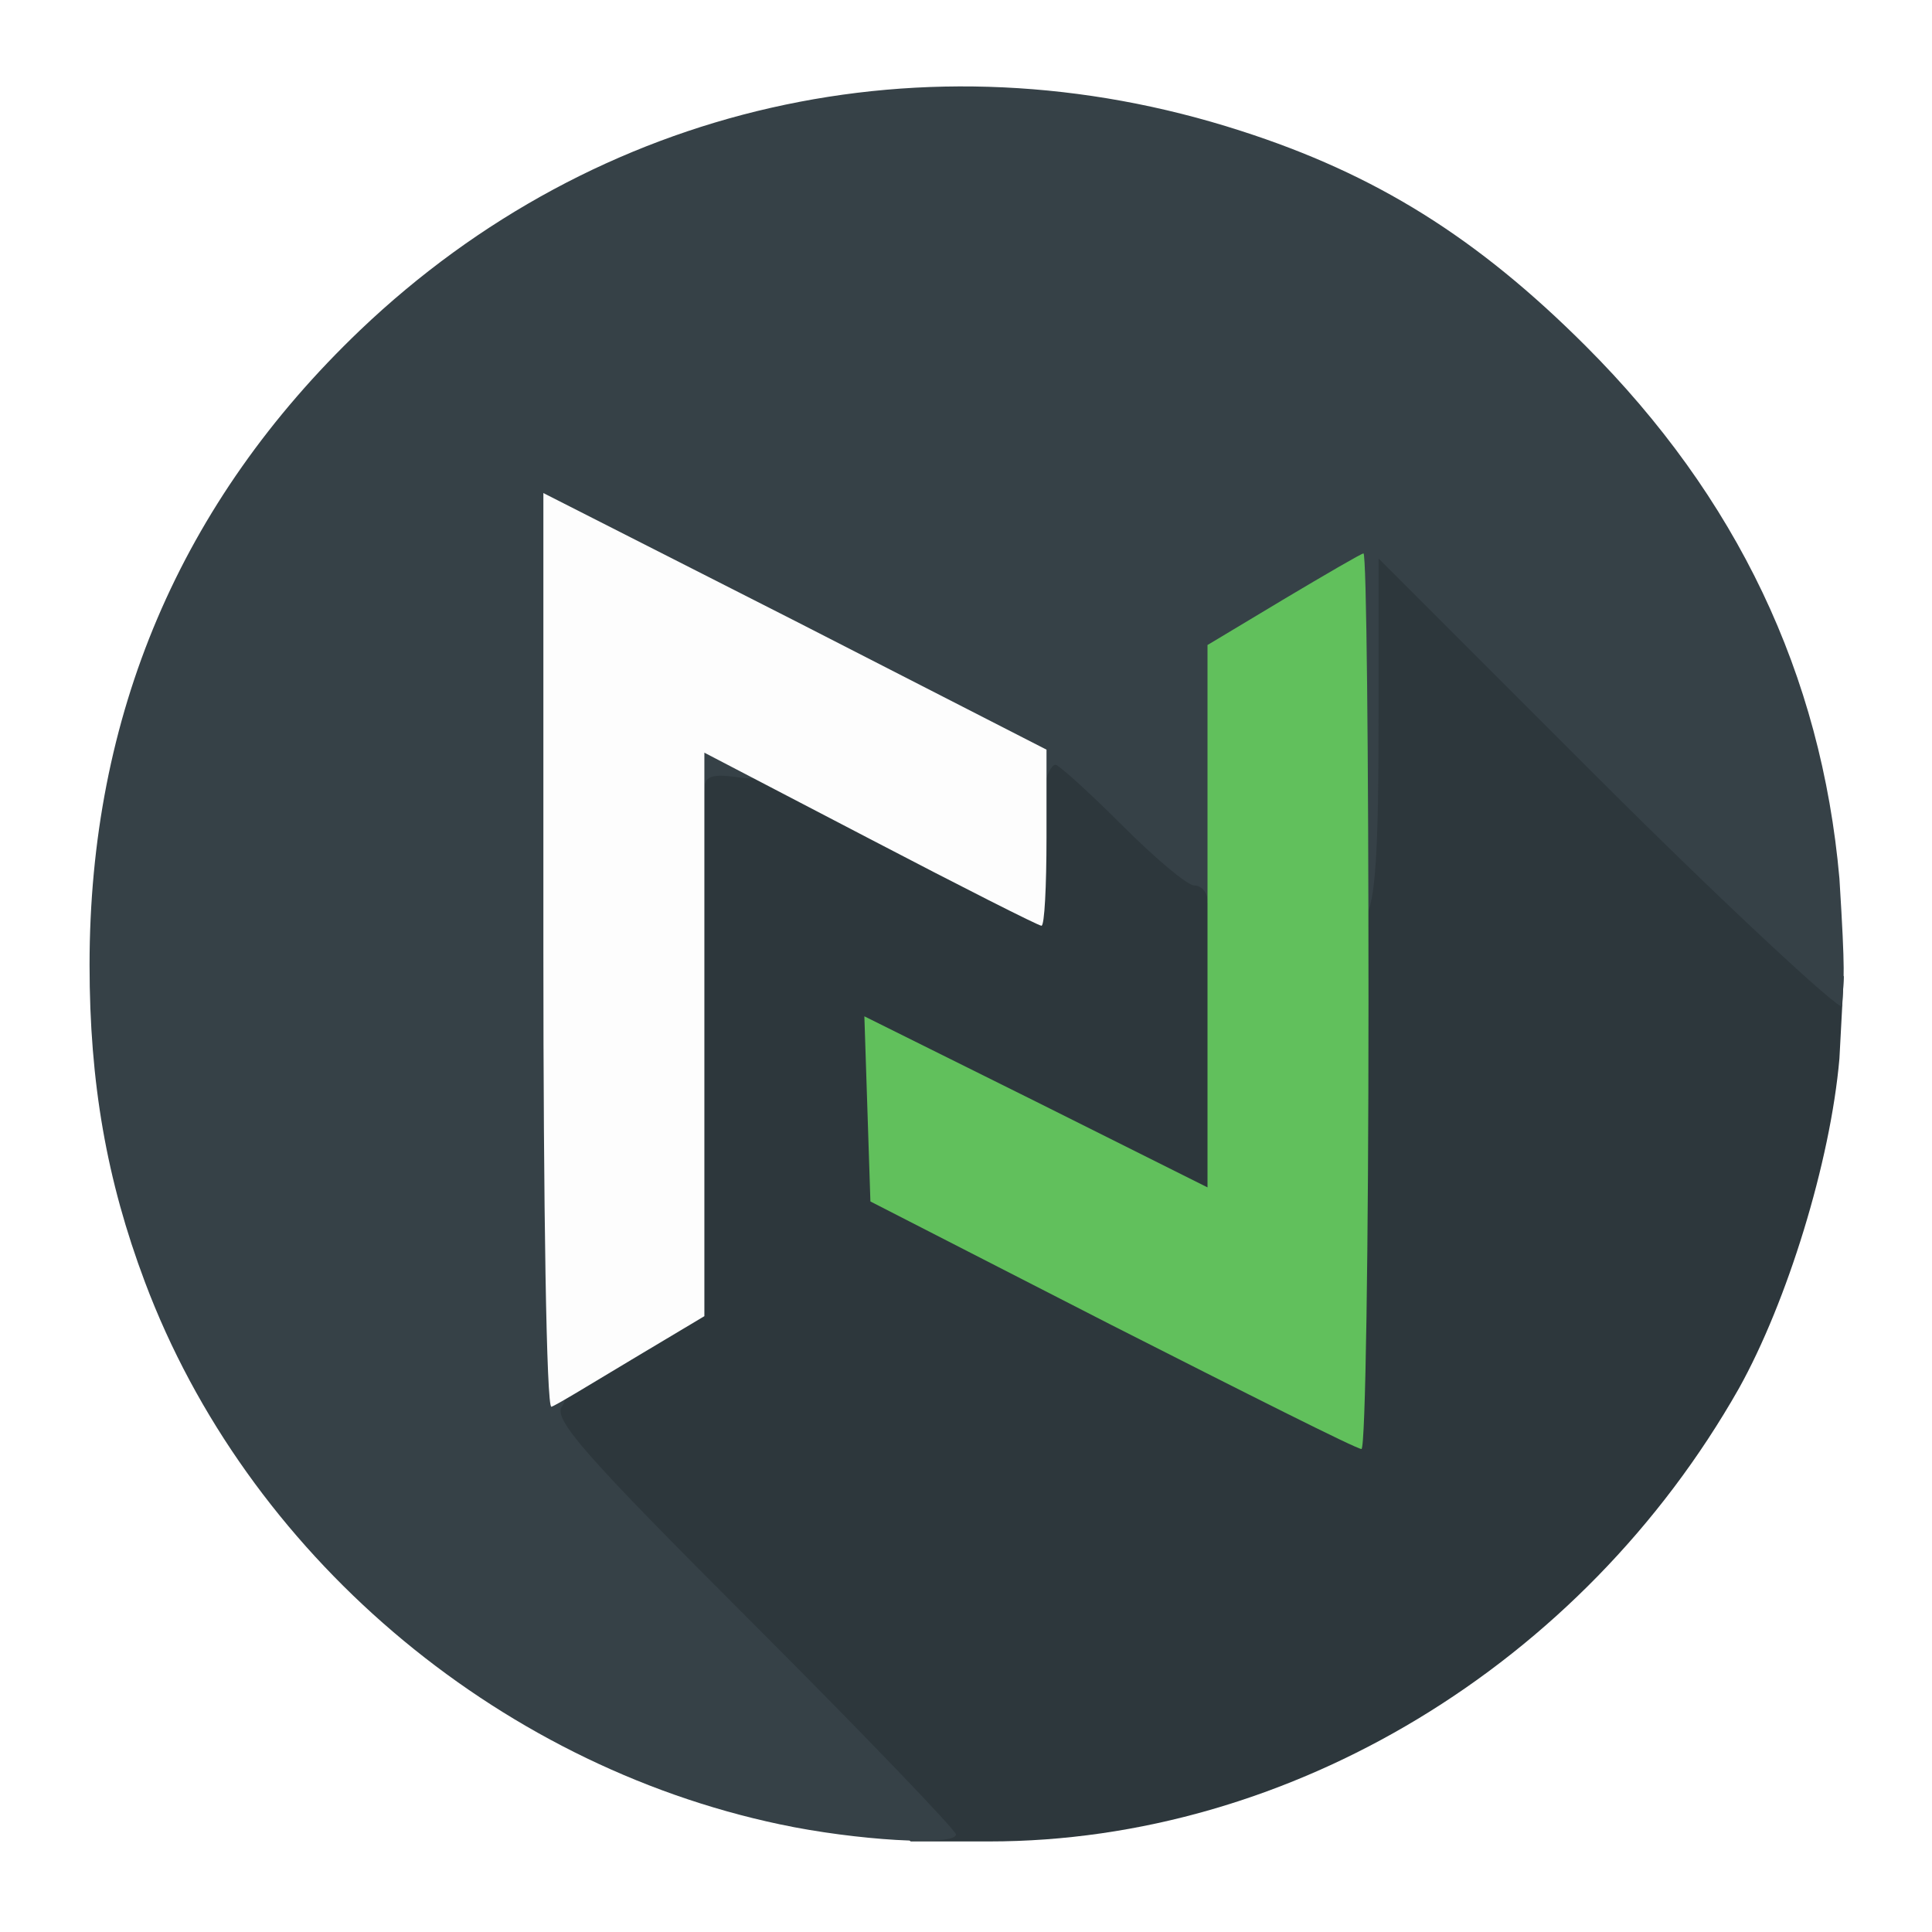
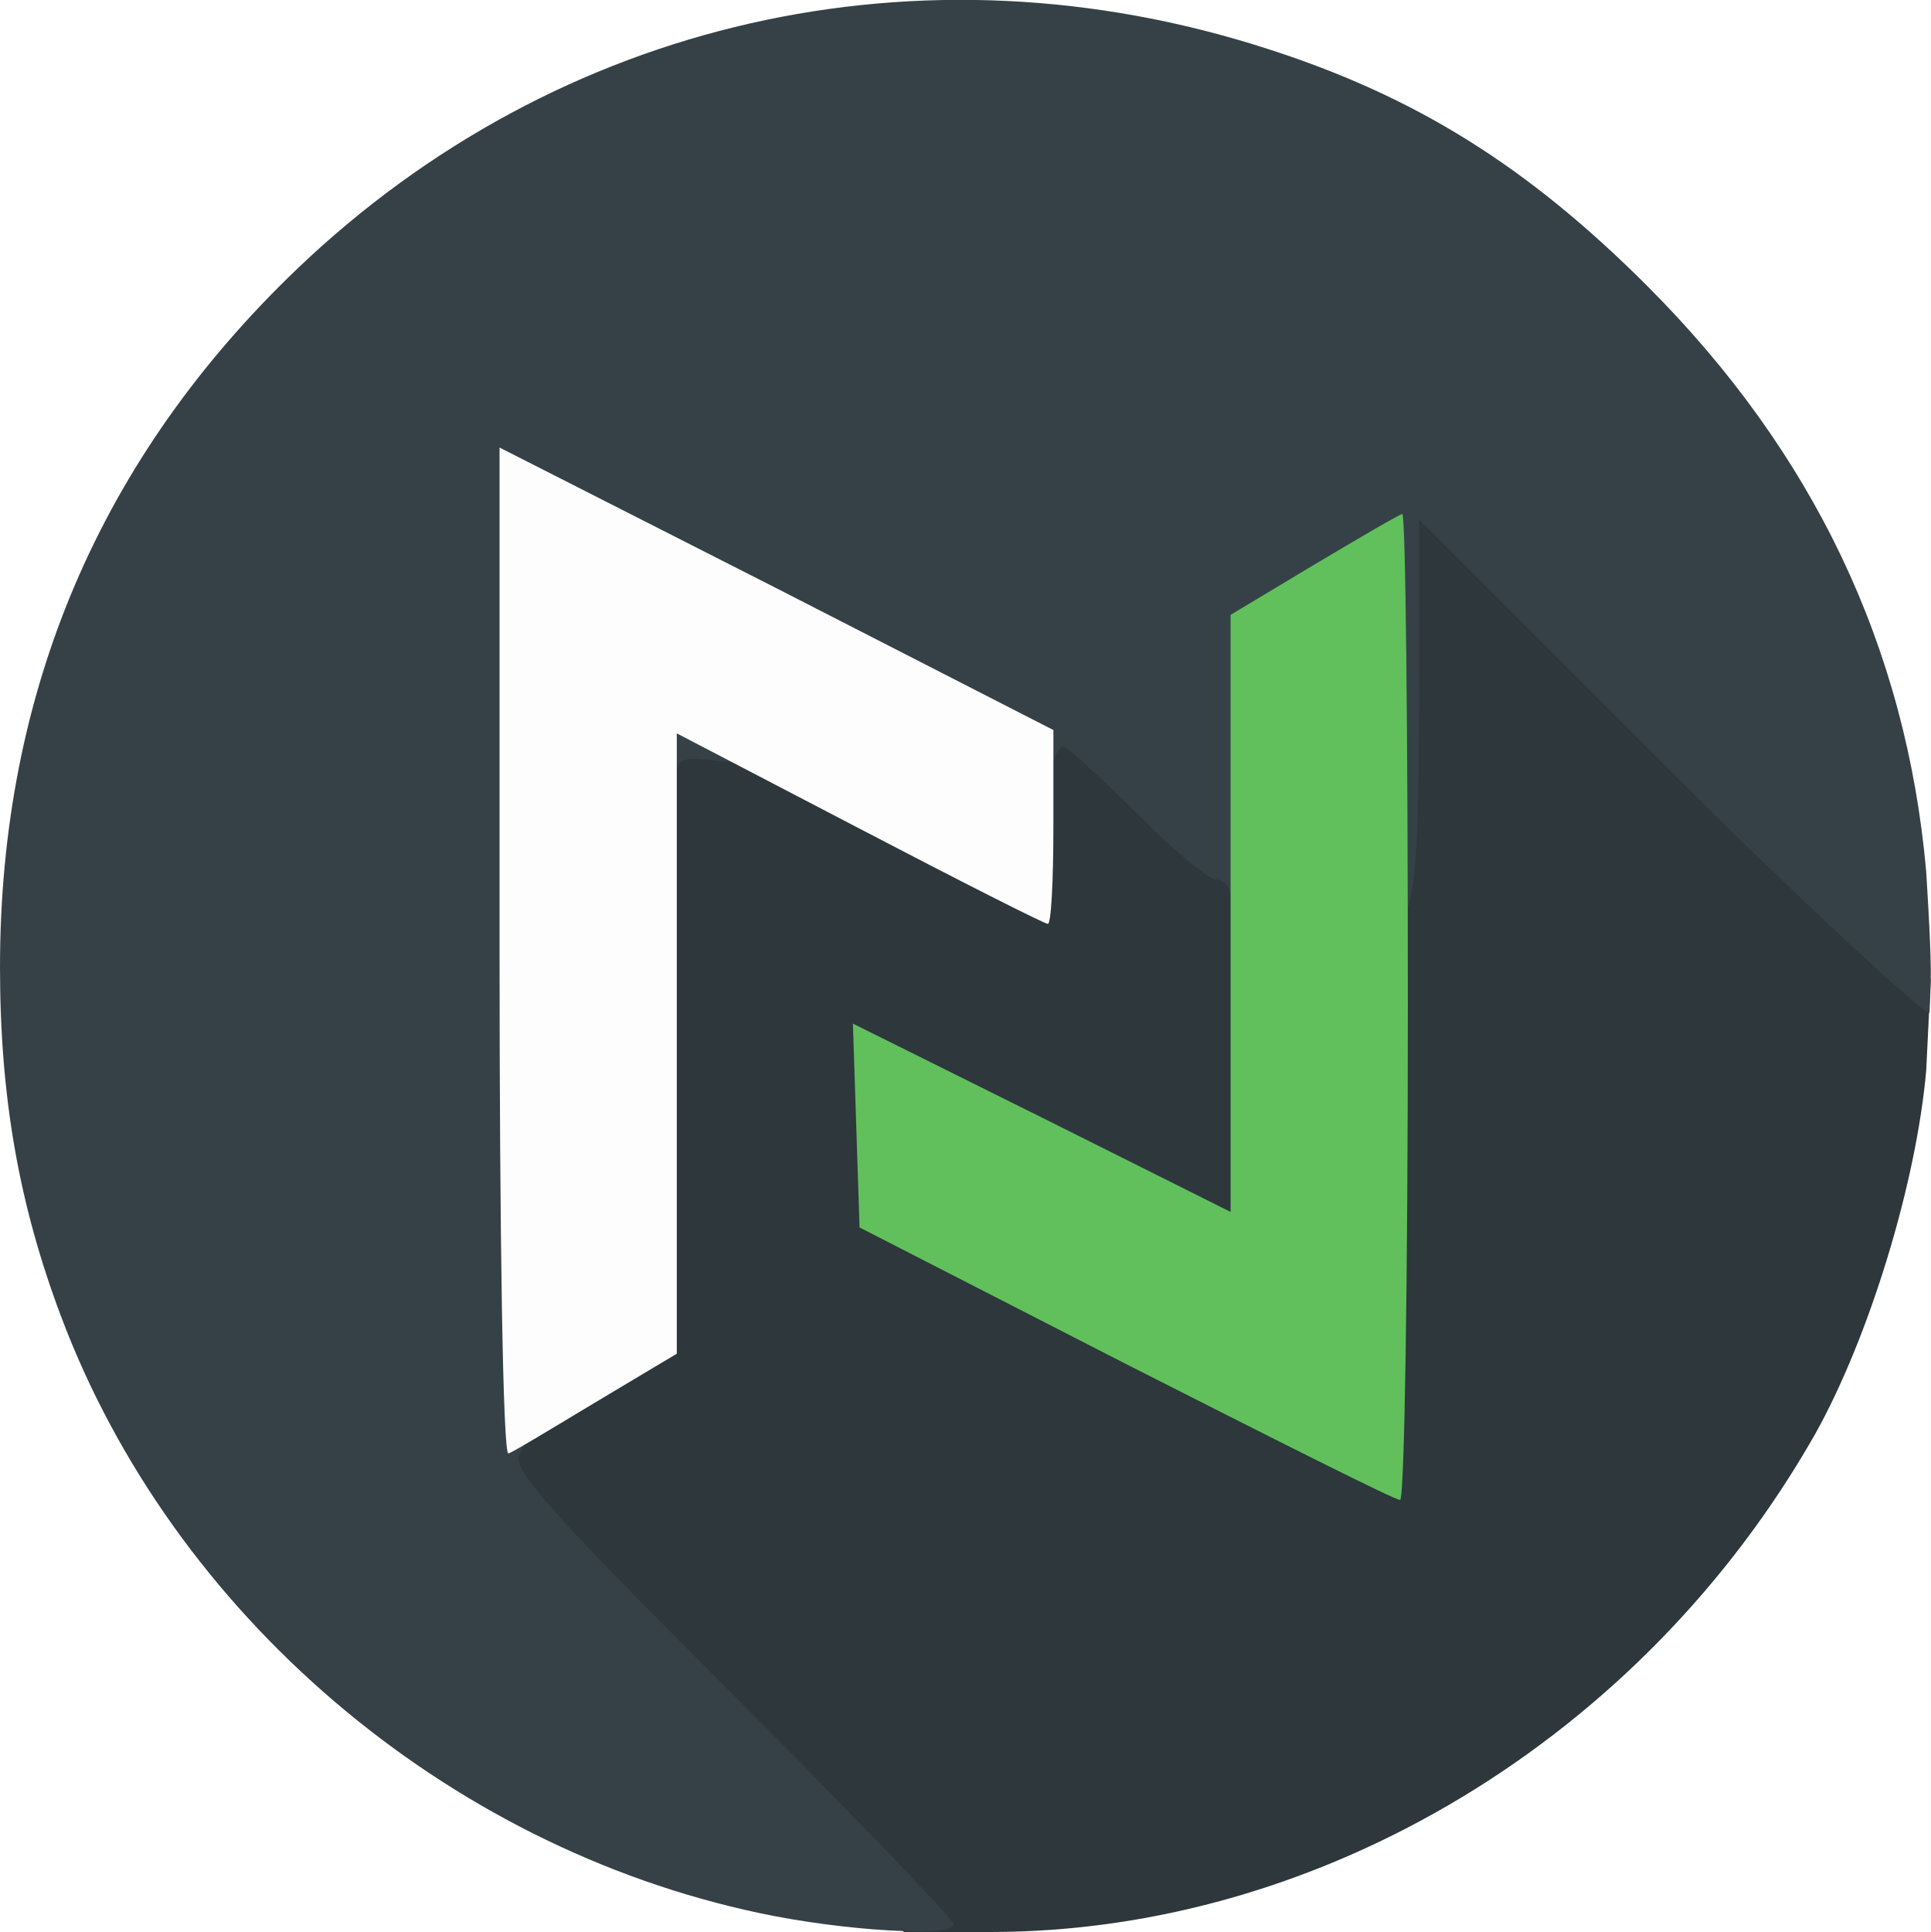
- <svg xmlns="http://www.w3.org/2000/svg" version="1.0" width="192px" height="192px" viewBox="0 0 192 192" preserveAspectRatio="xMidYMid meet" id="svg20">
-   <defs id="defs24" />
-   <g fill="#2d373c" id="g4">
-     <path d="m 71.2,163.7 c -19.1,-19.1 -19.3,-19.4 -19,-23.3 0.3,-3.7 0.7,-4.1 7.6,-8.3 L 67,127.7 V 99.9 72 h 3.5 c 1.9,0 3.5,0.5 3.5,1 0,0.6 0.7,1 1.7,1 0.9,0 6.8,2.7 13,6 6.3,3.3 11.7,6 11.9,6 0.2,0 0.4,-2.9 0.4,-6.5 V 73 h 3.8 c 3.3,0 4.5,0.8 9.7,6 3.3,3.3 6.5,6 7.2,6 1,0 1.3,4 1.3,18 v 18 h -3 c -1.7,0 -9,-3 -17.1,-7 l -14,-7.1 0.3,4.8 0.3,4.7 21,10.8 c 11.6,5.9 21.3,10.8 21.8,10.8 0.4,0 0.7,-8 0.7,-17.7 0,-9.8 0.3,-28.9 0.7,-42.5 L 134.3,53 h 3.1 c 2.7,0 5.9,2.8 24.6,21.5 L 183.235,97.044 182.8,105.2 c -0.9,10.3 -5.2,24.2 -10,32.8 -15.6,27.5 -44.6,45 -74.5,45 h -7.8 z" id="path2" />
+ <svg xmlns="http://www.w3.org/2000/svg" version="1.1" id="svg20" x="0px" y="0px" viewBox="0 0 174.3 174.4" style="enable-background:new 0 0 174.3 174.4;" xml:space="preserve">
+   <style type="text/css">
+ 	.st0{fill:#2D373C;}
+ 	.st1{fill:#364147;}
+ 	.st2{fill:#61C05C;}
+ 	.st3{fill:#FDFDFD;}
+ </style>
+   <g id="g4">
+     <path id="path2" class="st0" d="M62.3,155.1   c-19.1-19.1-19.3-19.4-19-23.3c0.3-3.7,0.7-4.1,7.6-8.3l7.2-4.4V91.3V63.4h3.5c1.9,0,3.5,0.5,3.5,1c0,0.6,0.7,1,1.7,1   c0.9,0,6.8,2.7,13,6c6.3,3.3,11.7,6,11.9,6c0.2,0,0.4-2.9,0.4-6.5v-6.5h3.8c3.3,0,4.5,0.8,9.7,6c3.3,3.3,6.5,6,7.2,6   c1,0,1.3,4,1.3,18v18h-3c-1.7,0-9-3-17.1-7l-14-7.1l0.3,4.8l0.3,4.7l21,10.8c11.6,5.9,21.3,10.8,21.8,10.8c0.4,0,0.7-8,0.7-17.7   c0-9.8,0.3-28.9,0.7-42.5l0.6-24.8h3.1c2.7,0,5.9,2.8,24.6,21.5l21.2,22.5l-0.4,8.2c-0.9,10.3-5.2,24.2-10,32.8   c-15.6,27.5-44.6,45-74.5,45h-7.8L62.3,155.1z" />
  </g>
-   <g fill="#364147" id="g10">
-     <path d="m 77.5,181.3 c -28.4,-6 -53,-27 -63.1,-53.9 -3.8,-10.1 -5.5,-19.8 -5.5,-31.5 0,-24.8 9,-46 26.9,-63.1 C 59.3,10.4 92,2.9 123.3,13 c 13.4,4.3 23.5,10.6 34.3,21.4 15,15 23.4,32.6 25.2,52.9 0.605,9.726 0.435,9.744 0.262,12.683 C 183.021,100.682 170.7,89.2 158.8,77.3 L 137,55.5 v 16 C 137,88.7 136.5,92 134.4,92 133.3,92 133,89 133,76.5 V 61 l -5,3.1 -5,3.1 v 11.9 c 0,9.9 -0.3,11.9 -1.5,11.9 -0.8,0 -1.5,-0.7 -1.5,-1.5 0,-0.8 -0.6,-1.5 -1.3,-1.5 -0.7,0 -3.9,-2.7 -7.2,-6 -3.3,-3.3 -6.3,-6 -6.6,-6 -0.4,0 -0.9,1 -1.1,2.2 -0.3,2 -0.4,2 -1.9,0.6 C 101,77.9 90.5,72.2 78.6,66.1 L 57,55 v 41.6 c 0.1,31.3 -0.2,42 -1.1,43.1 -1.1,1.2 2.1,4.8 18.9,21.6 11.1,11.1 20.2,20.6 20.2,21 0,1.2 -10,0.6 -17.5,-1 z" id="path6" />
-     <path d="M67 76.5 c0 -3.5 0 -3.5 4.5 -3.5 4 0 4.5 0.2 4.5 2.3 0 2 -0.4 2.3 -3 1.9 -2.3 -0.3 -3 0 -3 1.2 0 0.9 -0.7 1.6 -1.5 1.6 -1 0 -1.5 -1.1 -1.5 -3.5z" id="path8" />
+   <g id="g10">
+     <path id="path6" class="st1" d="M68.6,172.7c-28.4-6-53-27-63.1-53.9   C1.7,108.7,0,99,0,87.3c0-24.8,9-46,26.9-63.1C50.4,1.8,83.1-5.7,114.4,4.4c13.4,4.3,23.5,10.6,34.3,21.4   c15,15,23.4,32.6,25.2,52.9c0.6,9.7,0.4,9.7,0.3,12.7c0,0.7-12.4-10.8-24.3-22.7l-21.8-21.8v16c0,17.2-0.5,20.5-2.6,20.5   c-1.1,0-1.4-3-1.4-15.5V52.4l-5,3.1l-5,3.1v11.9c0,9.9-0.3,11.9-1.5,11.9c-0.8,0-1.5-0.7-1.5-1.5s-0.6-1.5-1.3-1.5   c-0.7,0-3.9-2.7-7.2-6c-3.3-3.3-6.3-6-6.6-6c-0.4,0-0.9,1-1.1,2.2c-0.3,2-0.4,2-1.9,0.6c-0.9-0.9-11.4-6.6-23.3-12.7L48.1,46.4V88   c0.1,31.3-0.2,42-1.1,43.1c-1.1,1.2,2.1,4.8,18.9,21.6c11.1,11.1,20.2,20.6,20.2,21C86.1,174.9,76.1,174.3,68.6,172.7z" />
+     <path id="path8" class="st1" d="M58.1,67.9c0-3.5,0-3.5,4.5-3.5c4,0,4.5,0.2,4.5,2.3c0,2-0.4,2.3-3,1.9c-2.3-0.3-3,0-3,1.2   c0,0.9-0.7,1.6-1.5,1.6C58.6,71.4,58.1,70.3,58.1,67.9z" />
  </g>
-   <g fill="#61c05c" id="g14">
-     <path d="M110.5 131.7 l-24 -12.3 -0.3 -9.2 -0.3 -9.2 17.1 8.5 17 8.5 0 -26.9 0 -27 7.5 -4.5 c4.2 -2.5 7.8 -4.6 8 -4.6 0.3 0 0.5 20 0.5 44.5 0 24.5 -0.3 44.5 -0.7 44.5 -0.5 0 -11.6 -5.6 -24.8 -12.3z" id="path12" />
+   <g id="g14">
+     <path id="path12" class="st2" d="M101.6,123.1l-24-12.3l-0.3-9.2L77,92.4l17.1,8.5l17,8.5V82.5v-27l7.5-4.5c4.2-2.5,7.8-4.6,8-4.6   c0.3,0,0.5,20,0.5,44.5s-0.3,44.5-0.7,44.5C125.9,135.4,114.8,129.8,101.6,123.1z" />
  </g>
-   <g fill="#fdfdfd" id="g18">
-     <path d="M54 94.6 l0 -45.6 25 12.7 25 12.8 0 8.7 c0 4.9 -0.2 8.8 -0.5 8.8 -0.3 0 -8 -3.9 -17 -8.6 l-16.5 -8.6 0 28 0 28 -7.2 4.3 c-4 2.4 -7.6 4.6 -8 4.7 -0.5 0.2 -0.8 -20.2 -0.8 -45.2z" id="path16" />
+   <g id="g18">
+     <path id="path16" class="st3" d="M45.1,86V40.4l25,12.7l25,12.8v8.7c0,4.9-0.2,8.8-0.5,8.8s-8-3.9-17-8.6l-16.5-8.6v28v28l-7.2,4.3   c-4,2.4-7.6,4.6-8,4.7C45.4,131.4,45.1,111,45.1,86z" />
  </g>
</svg>
